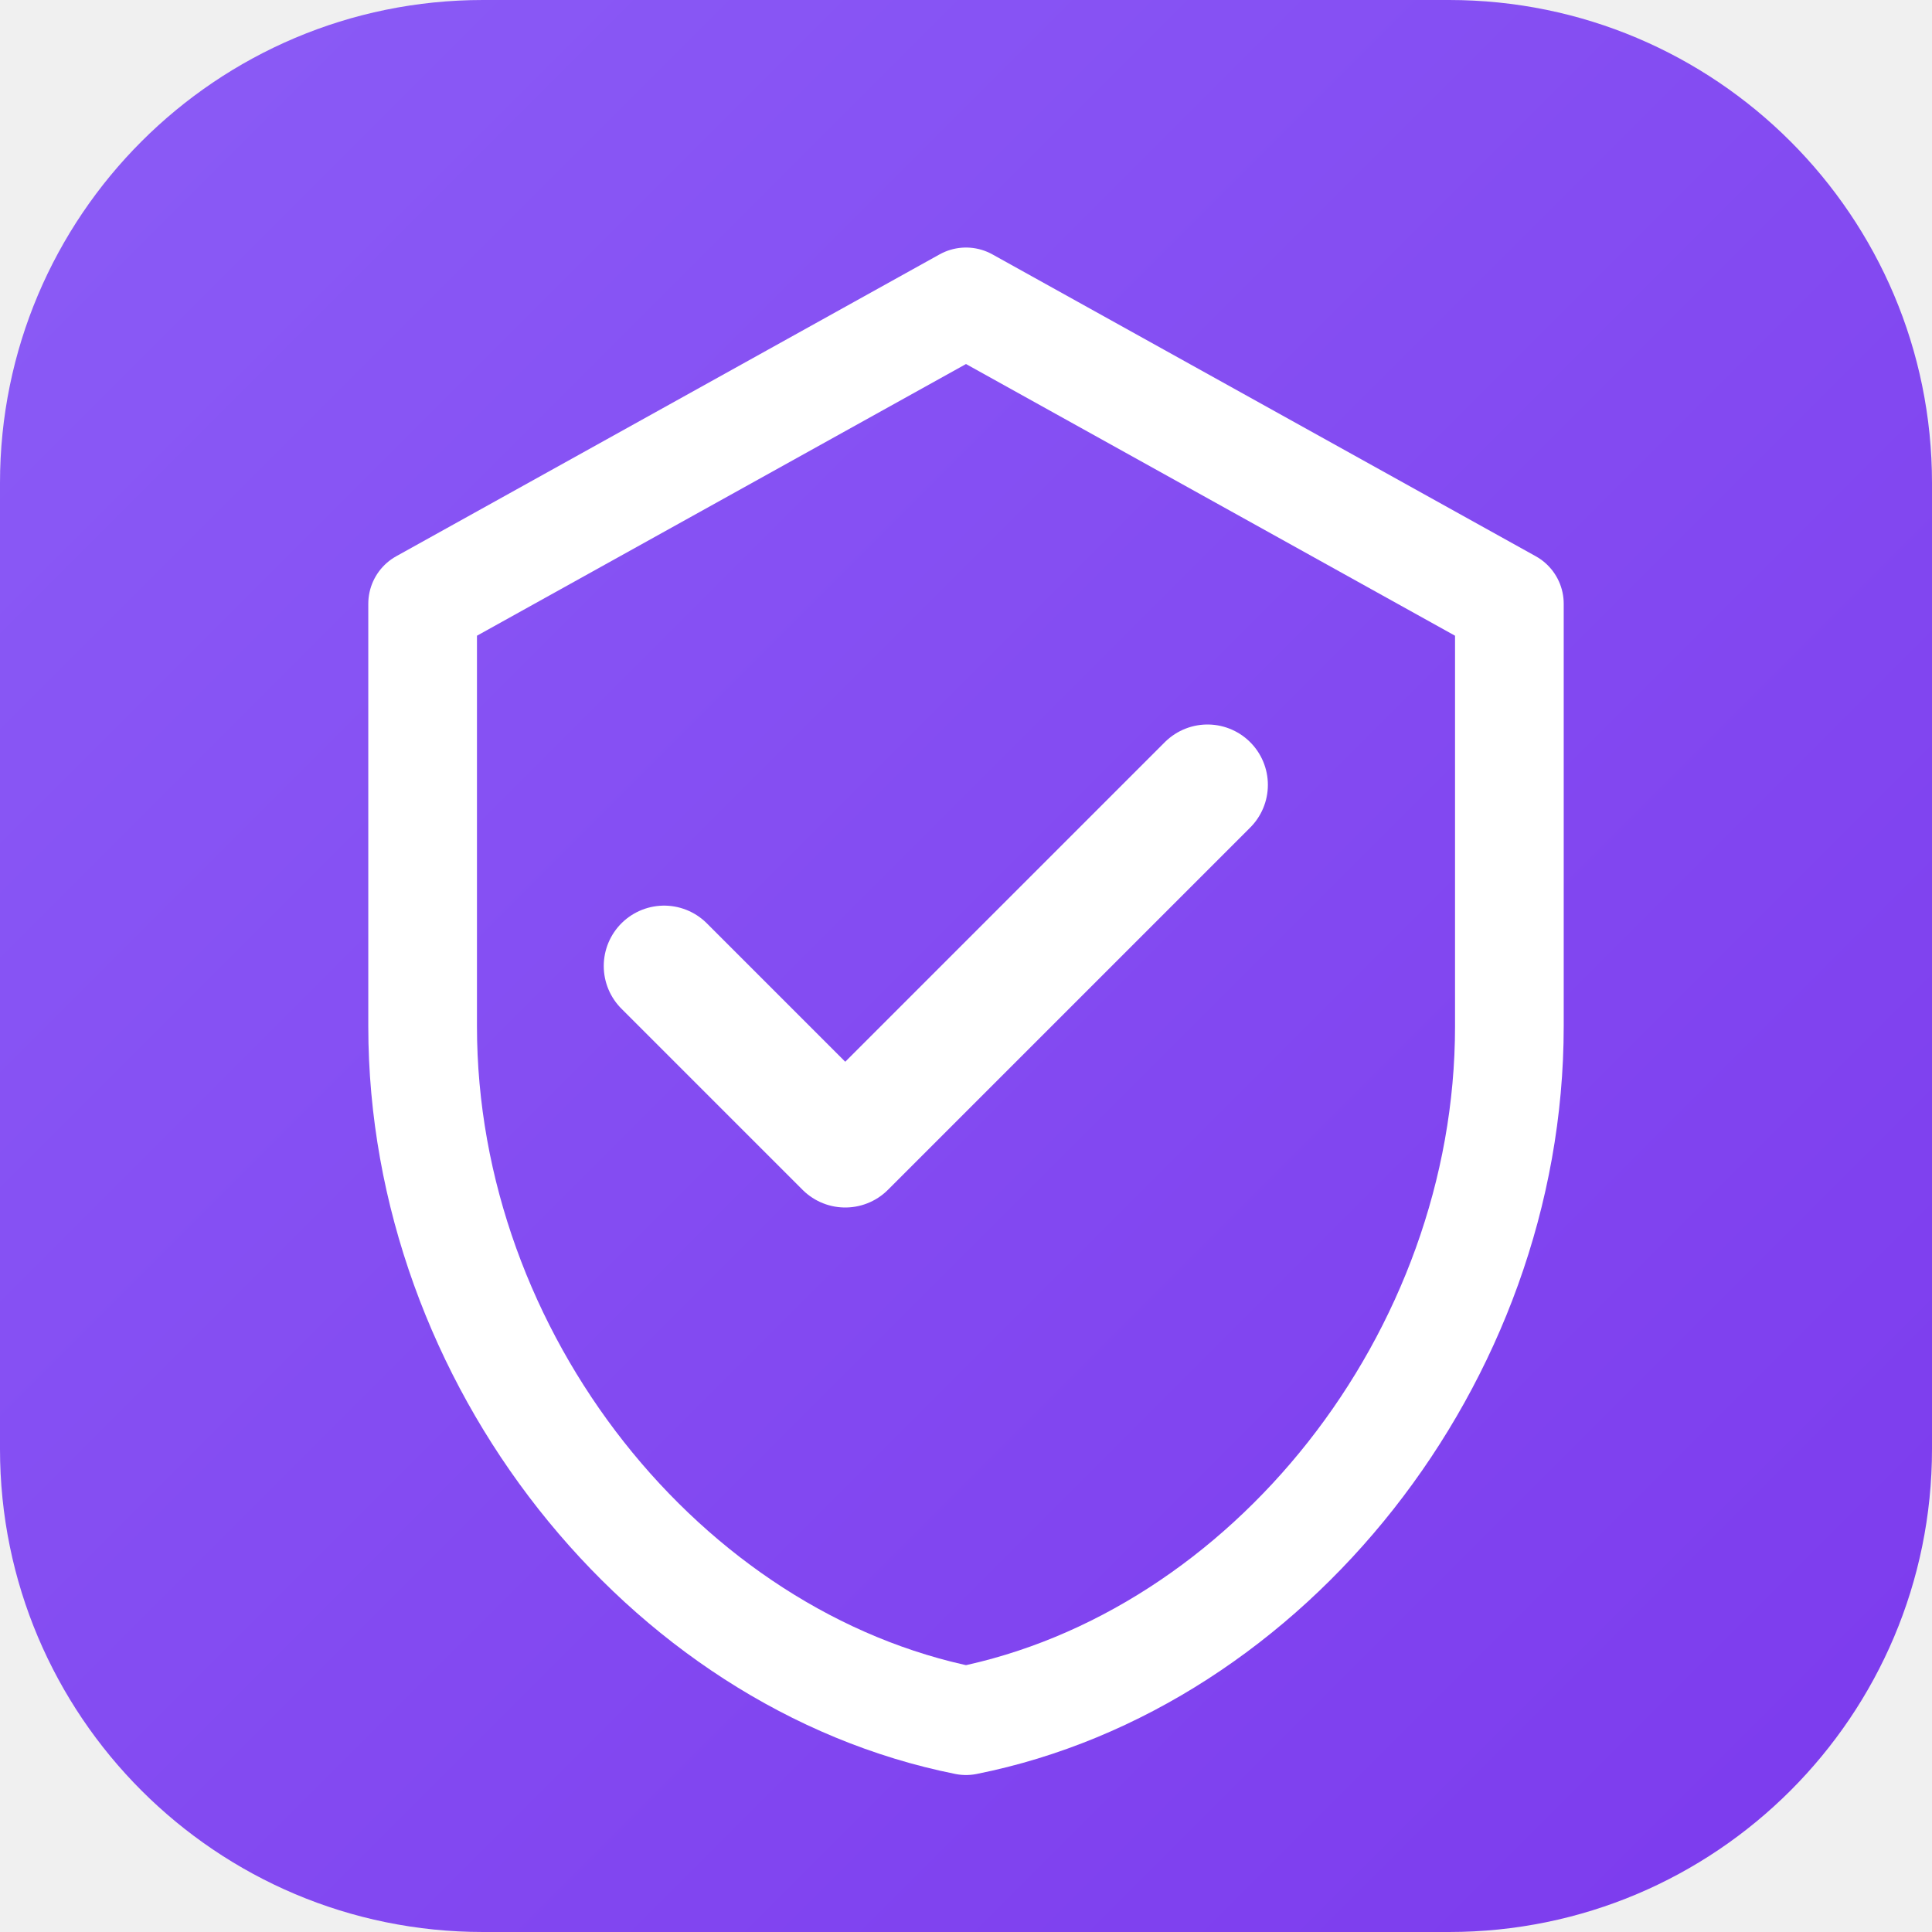
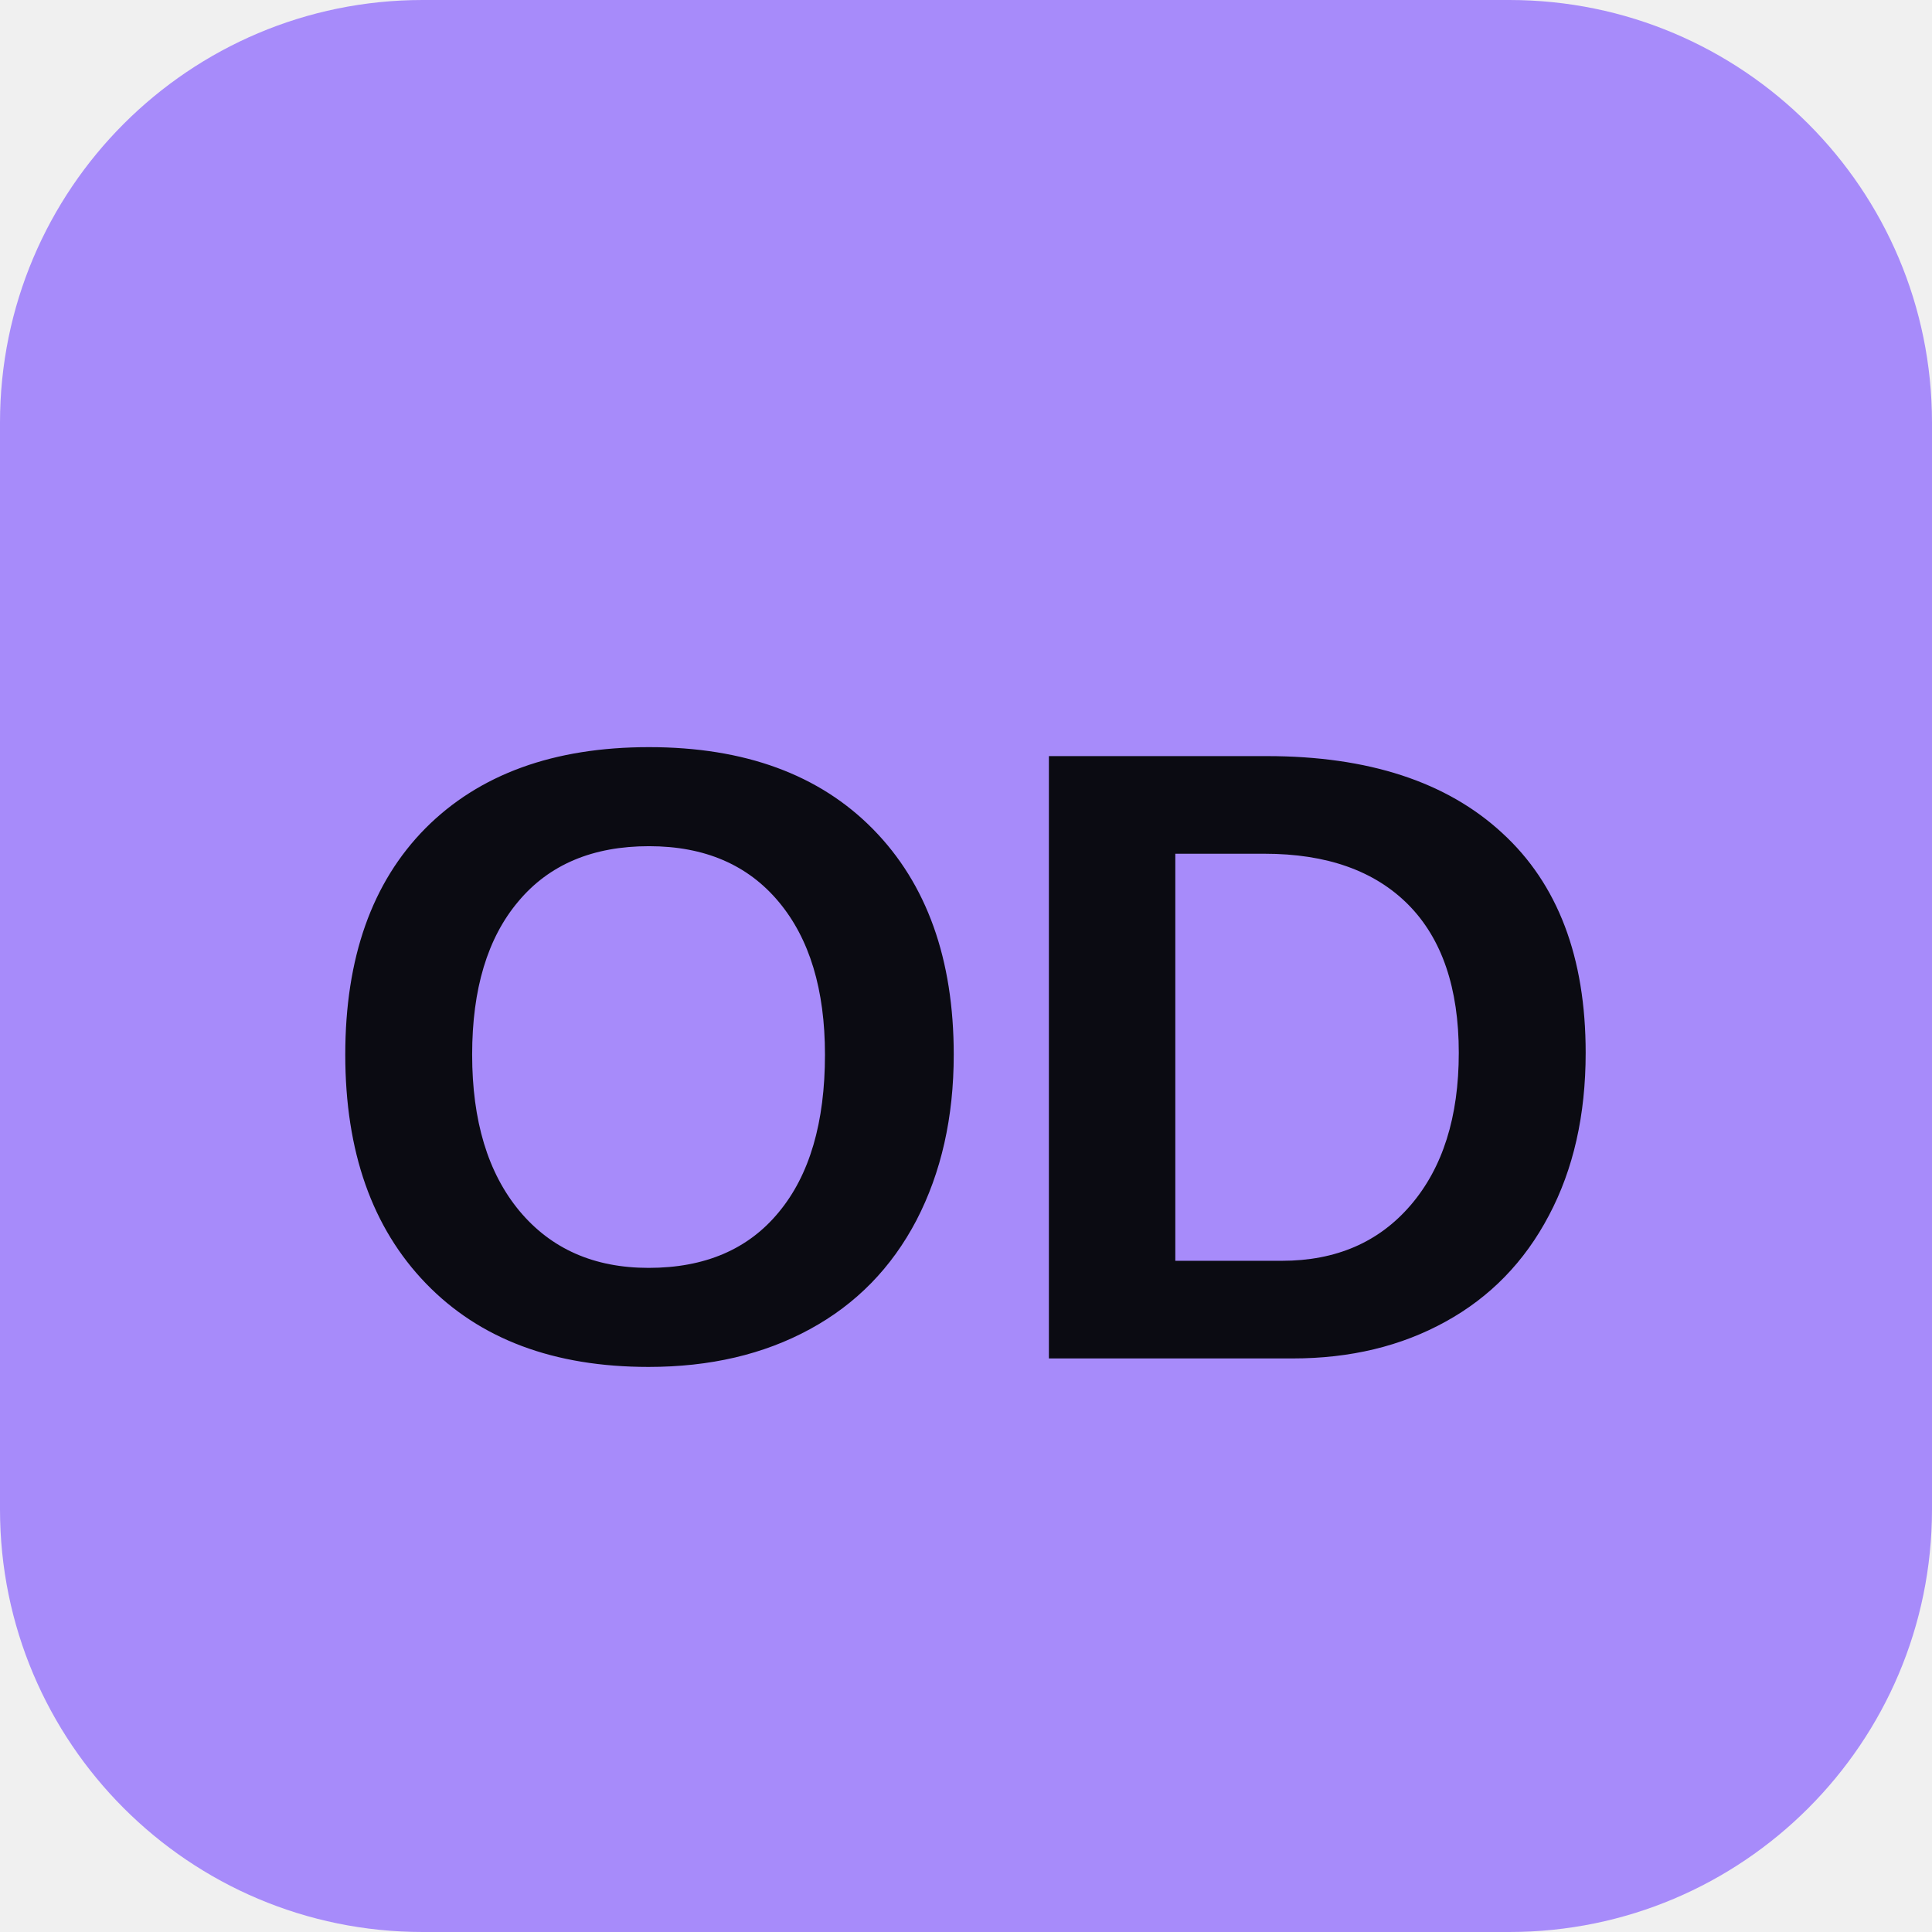
- <svg xmlns="http://www.w3.org/2000/svg" viewBox="0 0 32 32">
-   <defs>
-     <linearGradient id="g" x1="0%" y1="0%" x2="100%" y2="100%">
-       <stop offset="0%" style="stop-color:#8b5cf6" />
-       <stop offset="100%" style="stop-color:#7c3aed" />
-     </linearGradient>
-   </defs>
-   <rect width="32" height="32" rx="8" fill="url(#g)" />
-   <path d="M16 5L7 10v7c0 5.5 4 10.5 9 11.5 5-1 9-6 9-11.5v-7l-9-5z" fill="none" stroke="white" stroke-width="1.8" stroke-linejoin="round" />
-   <path d="M11 16l3 3 6-6" fill="none" stroke="white" stroke-width="2" stroke-linecap="round" stroke-linejoin="round" />
+ <svg xmlns="http://www.w3.org/2000/svg" viewBox="0 0 64 64">
+   <rect width="64" height="64" rx="14" fill="#a78bfa" />
+   <text x="32" y="45" text-anchor="middle" font-family="Arial,Helvetica,sans-serif" font-size="29" font-weight="800" fill="#0b0b12">OD</text>
</svg>
